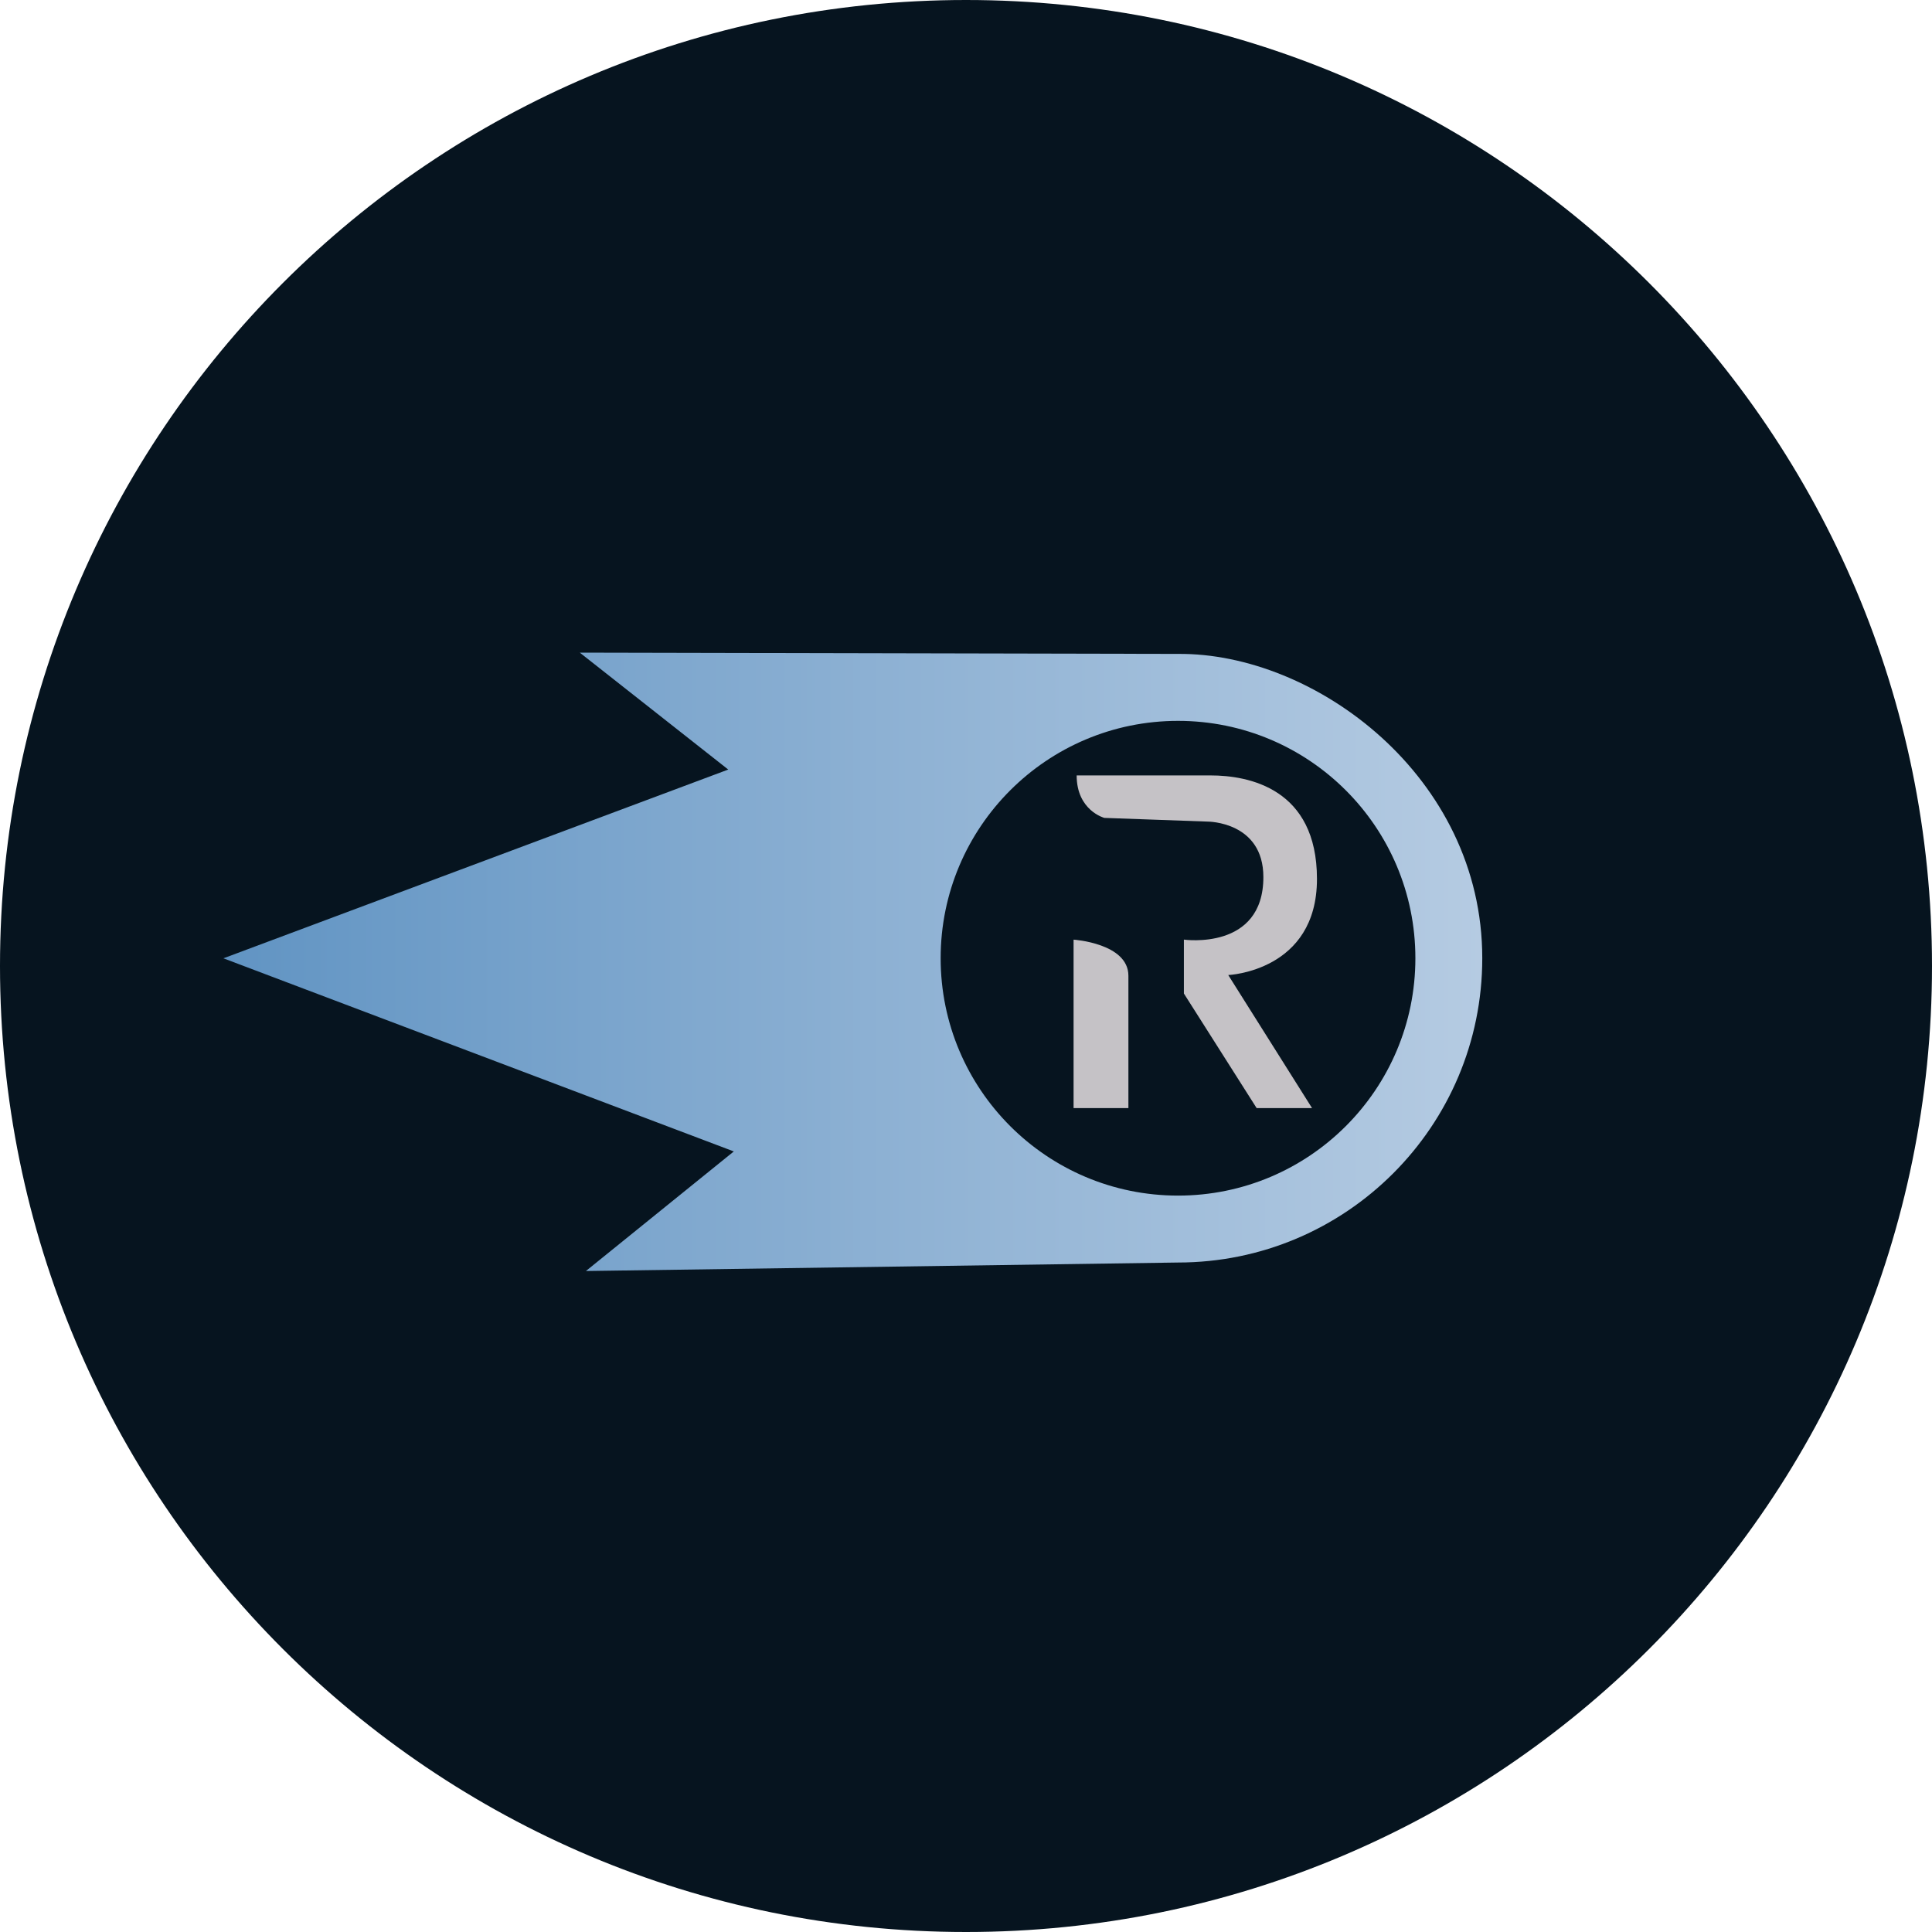
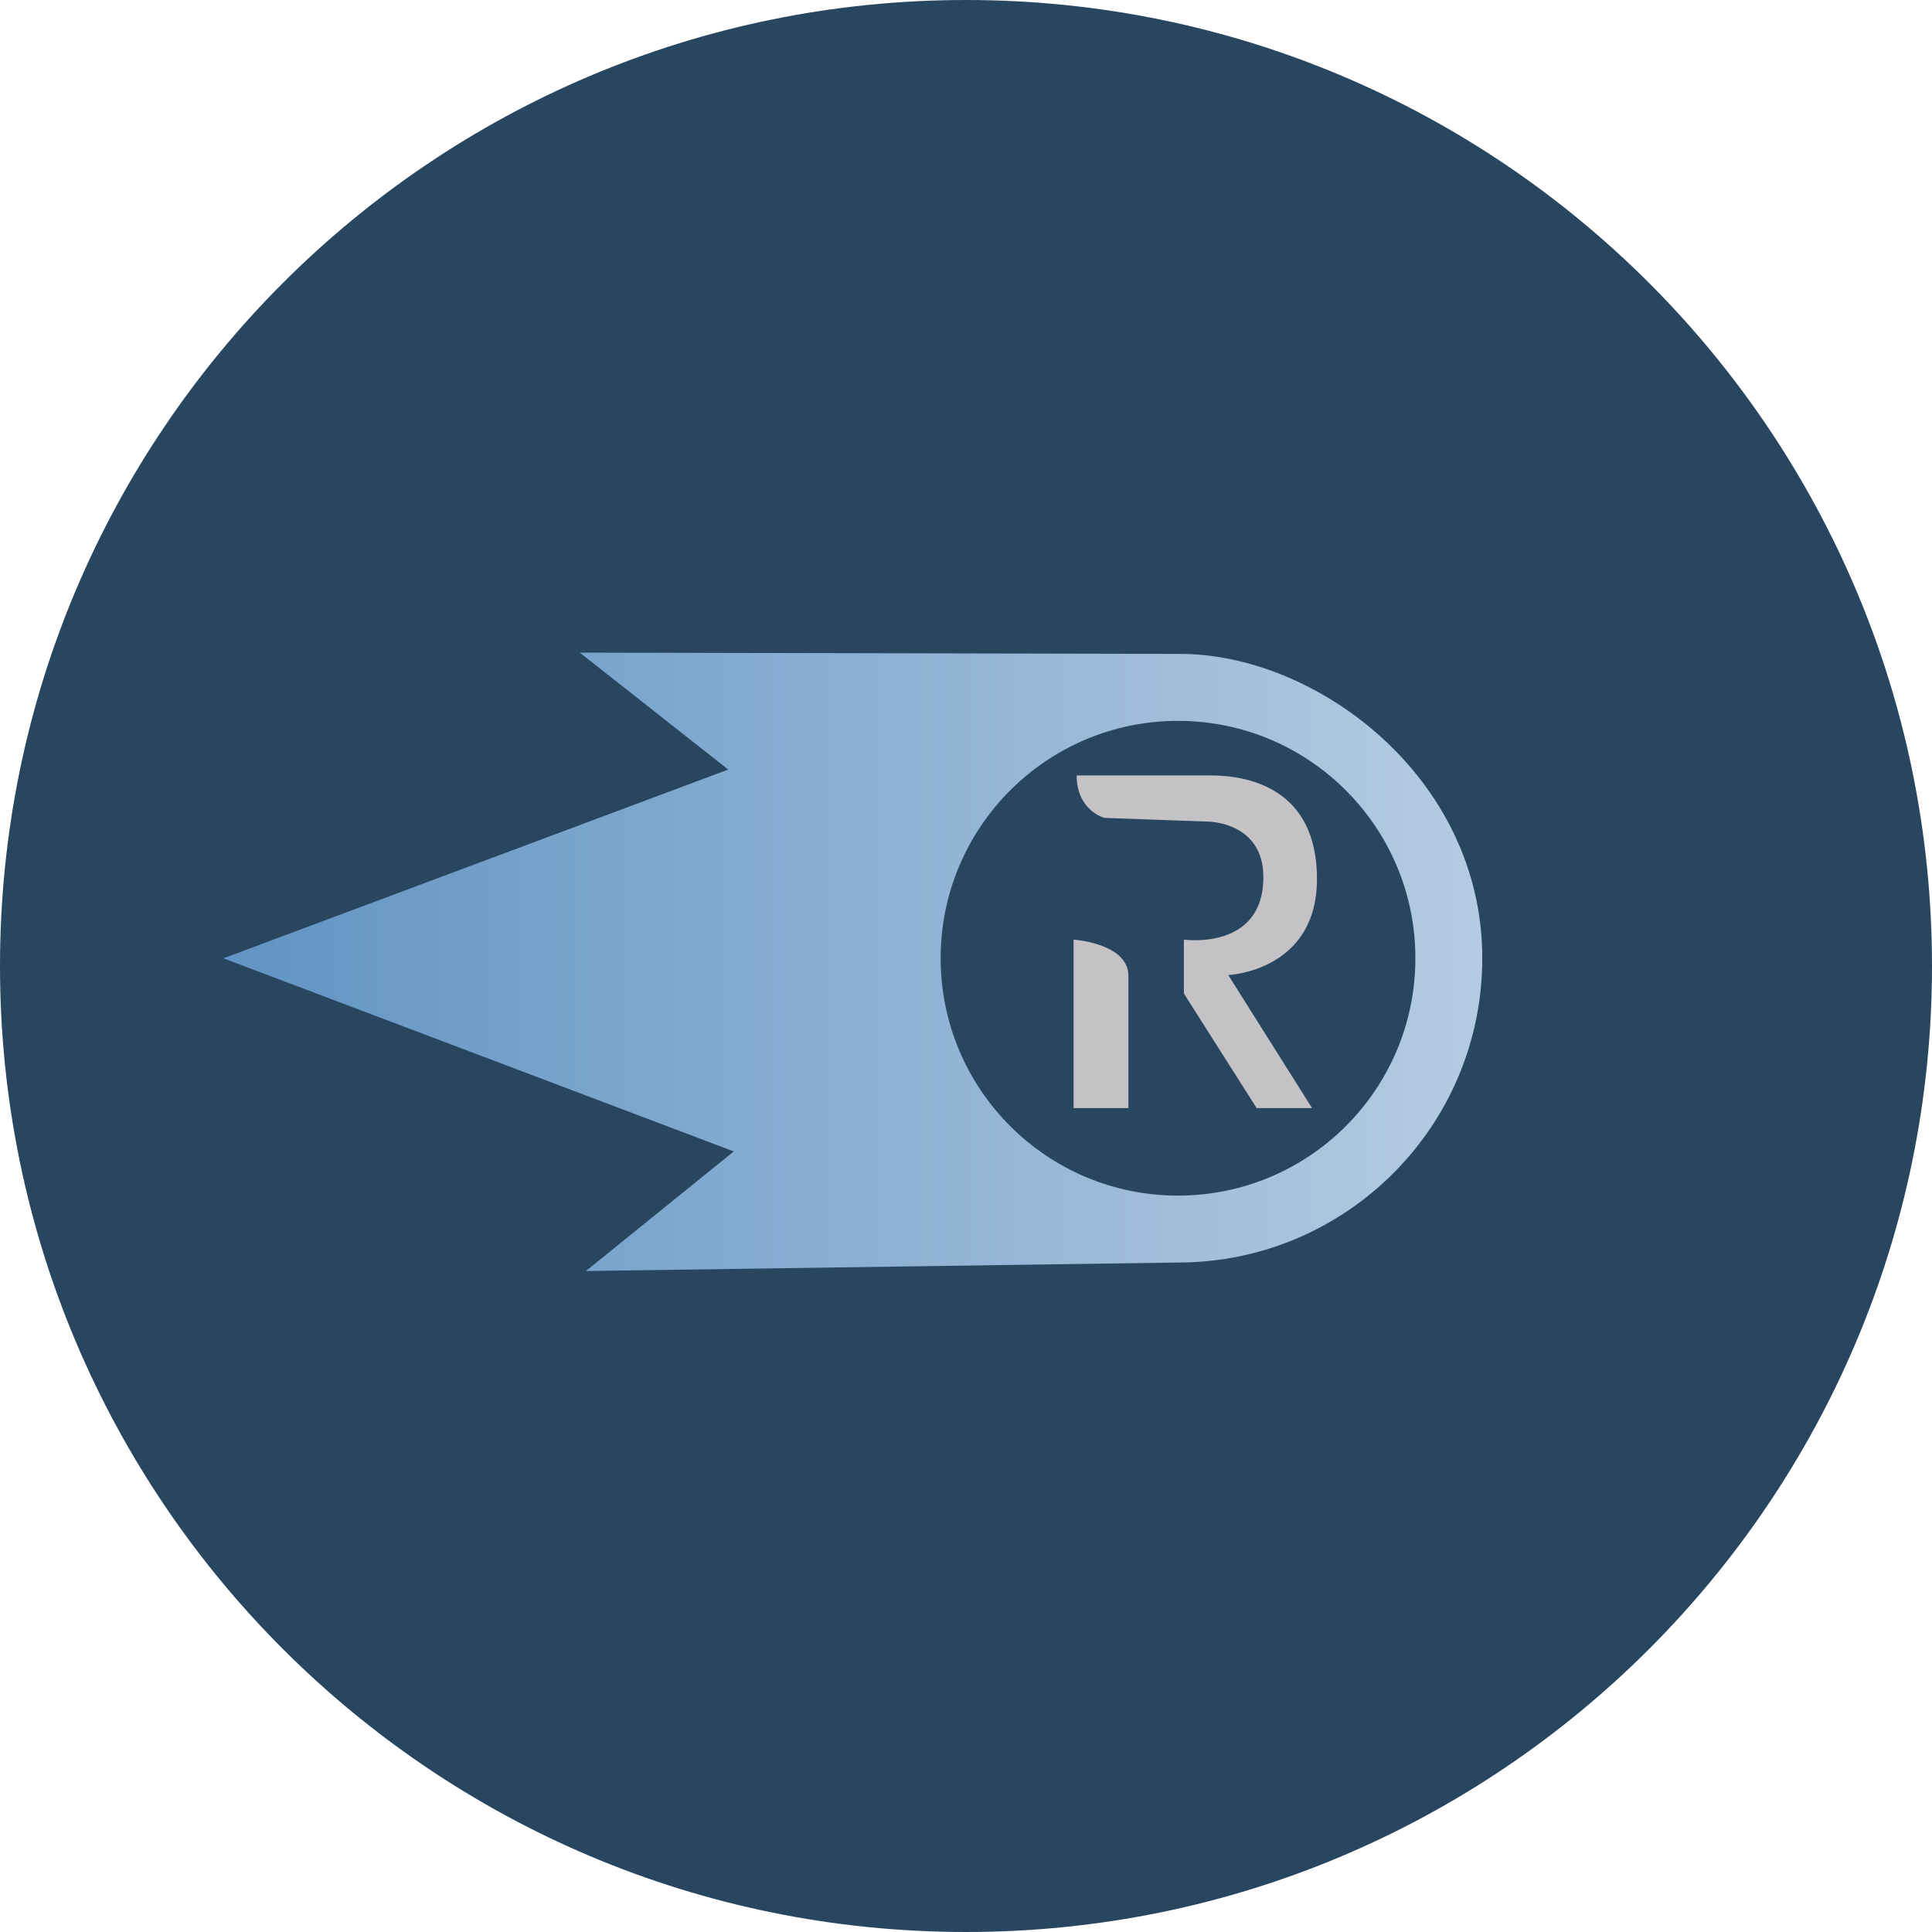
<svg xmlns="http://www.w3.org/2000/svg" version="1.1" id="Ebene_1" x="0px" y="0px" viewBox="0 0 50 50" style="enable-background:new 0 0 50 50;" xml:space="preserve">
  <style type="text/css">
- 	.st0{fill:#06141F;}
- 	.st1{fill:url(#Burn_00000049910333073505682060000012191450581900120233_);}
+ 	.st0{fill:#294661;}
+ 	.st1{fill:url(#Burn_00000163791094928380236400000001689126493586514361_);}
	.st2{fill:#C5C2C6;}
</style>
  <circle class="st0" cx="25" cy="25" r="25" />
  <g id="Gradient">
-     <linearGradient id="Burn_00000014623283748779235490000001729477177129170617_" gradientUnits="userSpaceOnUse" x1="5.782" y1="24.892" x2="38.362" y2="24.892">
+     <linearGradient id="Burn_00000075869529882851288450000000165252373314616203_" gradientUnits="userSpaceOnUse" x1="5.782" y1="24.892" x2="38.362" y2="24.892">
      <stop offset="0" style="stop-color:#6194C3" />
      <stop offset="1" style="stop-color:#B5CBE2" />
    </linearGradient>
-     <path id="Burn_00000168838512689466312920000012608097738276139146_" style="fill:url(#Burn_00000014623283748779235490000001729477177129170617_);" d="   M30.487,16.923l-15.482-0.033l3.842,3.026L5.782,24.801l13.209,4.998l-3.828,3.095l15.323-0.22   c4.35,0,7.875-3.526,7.875-7.875C38.362,20.089,34.025,16.89,30.487,16.923z M30.487,30.942   c-3.393,0-6.143-2.75-6.143-6.143s2.75-6.143,6.143-6.143s6.143,2.75,6.143,6.143   S33.88,30.942,30.487,30.942z" />
+     <path id="Burn_00000168838512689466312920000012608097738276139146_" style="fill:url(#Burn_00000075869529882851288450000000165252373314616203_);" d="   M30.487,16.923l-15.482-0.033l3.842,3.026L5.782,24.801l13.209,4.998l-3.828,3.095l15.323-0.22   c4.35,0,7.875-3.526,7.875-7.875C38.362,20.089,34.025,16.89,30.487,16.923z M30.487,30.942   c-3.393,0-6.143-2.75-6.143-6.143s2.75-6.143,6.143-6.143s6.143,2.75,6.143,6.143   S33.88,30.942,30.487,30.942z" />
    <g>
      <path class="st2" d="M29.203,28.678h-1.419v-4.36c0,0,1.419,0.093,1.419,0.935L29.203,28.678z" />
      <path class="st2" d="M27.864,20.068H31.329c0.984,0,2.754,0.335,2.754,2.679    c0,2.392-2.296,2.487-2.296,2.487l2.169,3.444H32.522l-1.883-2.966v-1.395    c0,0,2.057,0.295,2.057-1.618c0-1.436-1.436-1.436-1.436-1.436l-2.679-0.096    C28.581,21.168,27.864,20.977,27.864,20.068z" />
    </g>
  </g>
</svg>
